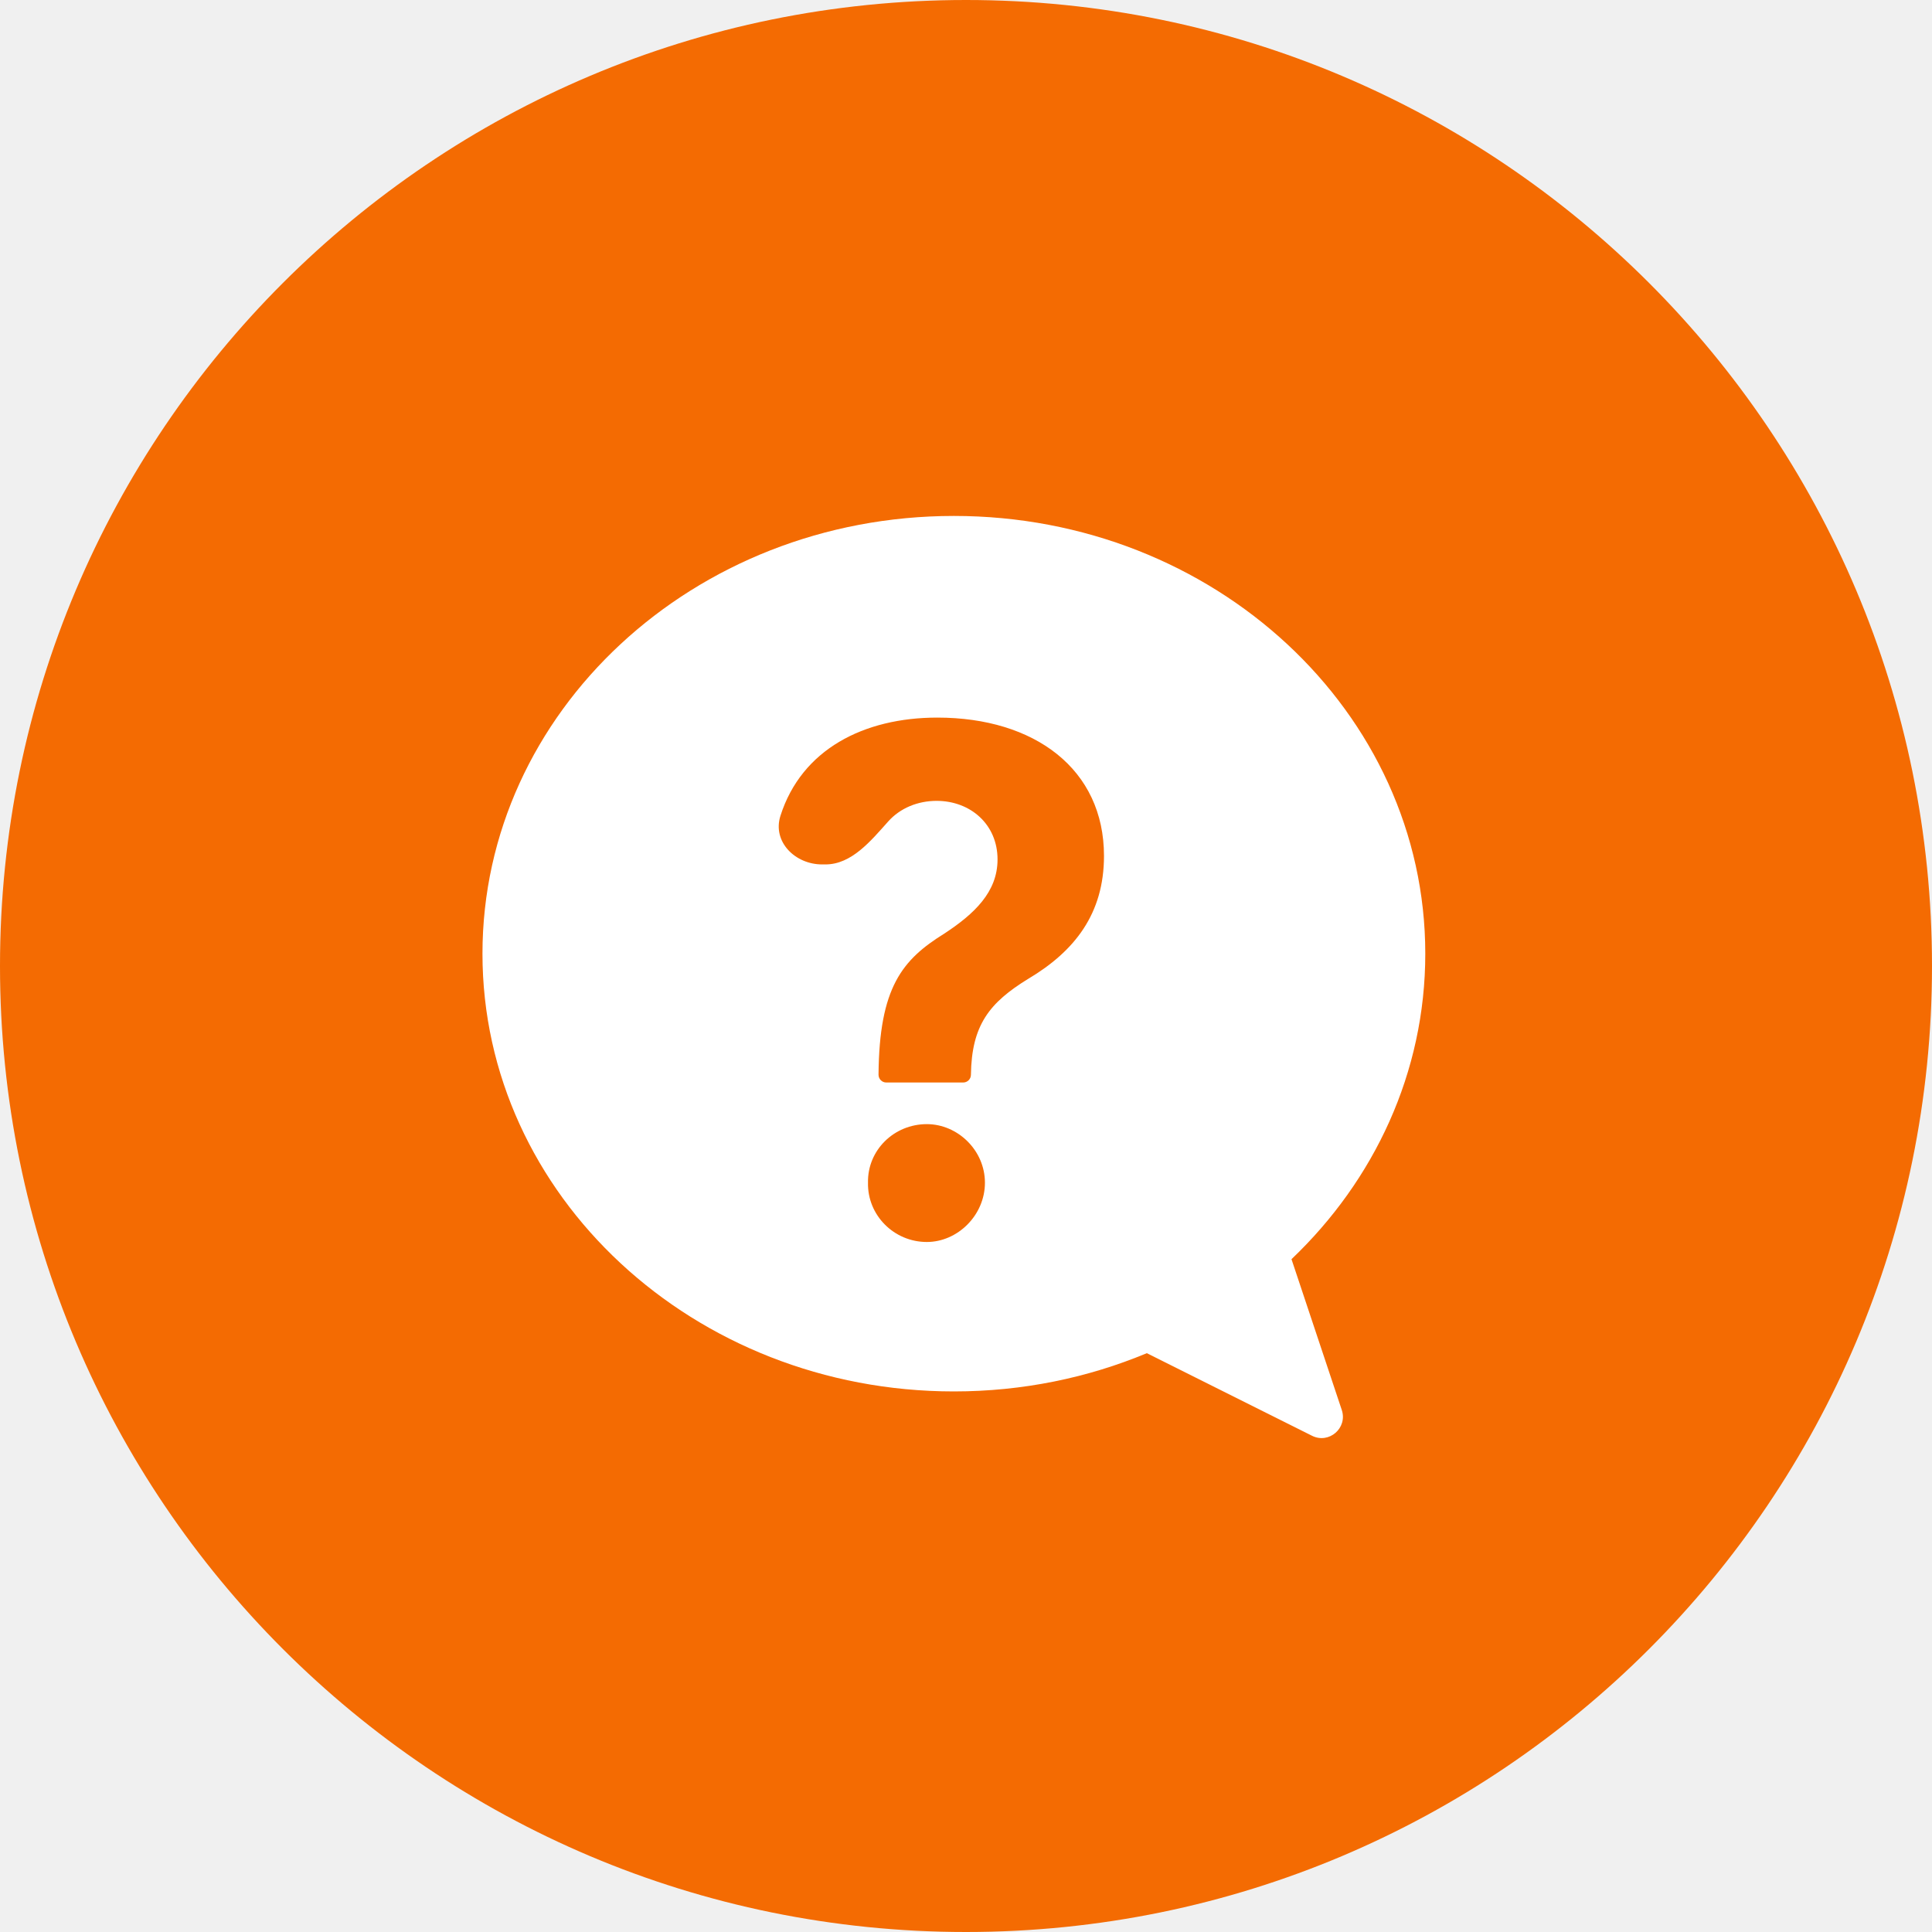
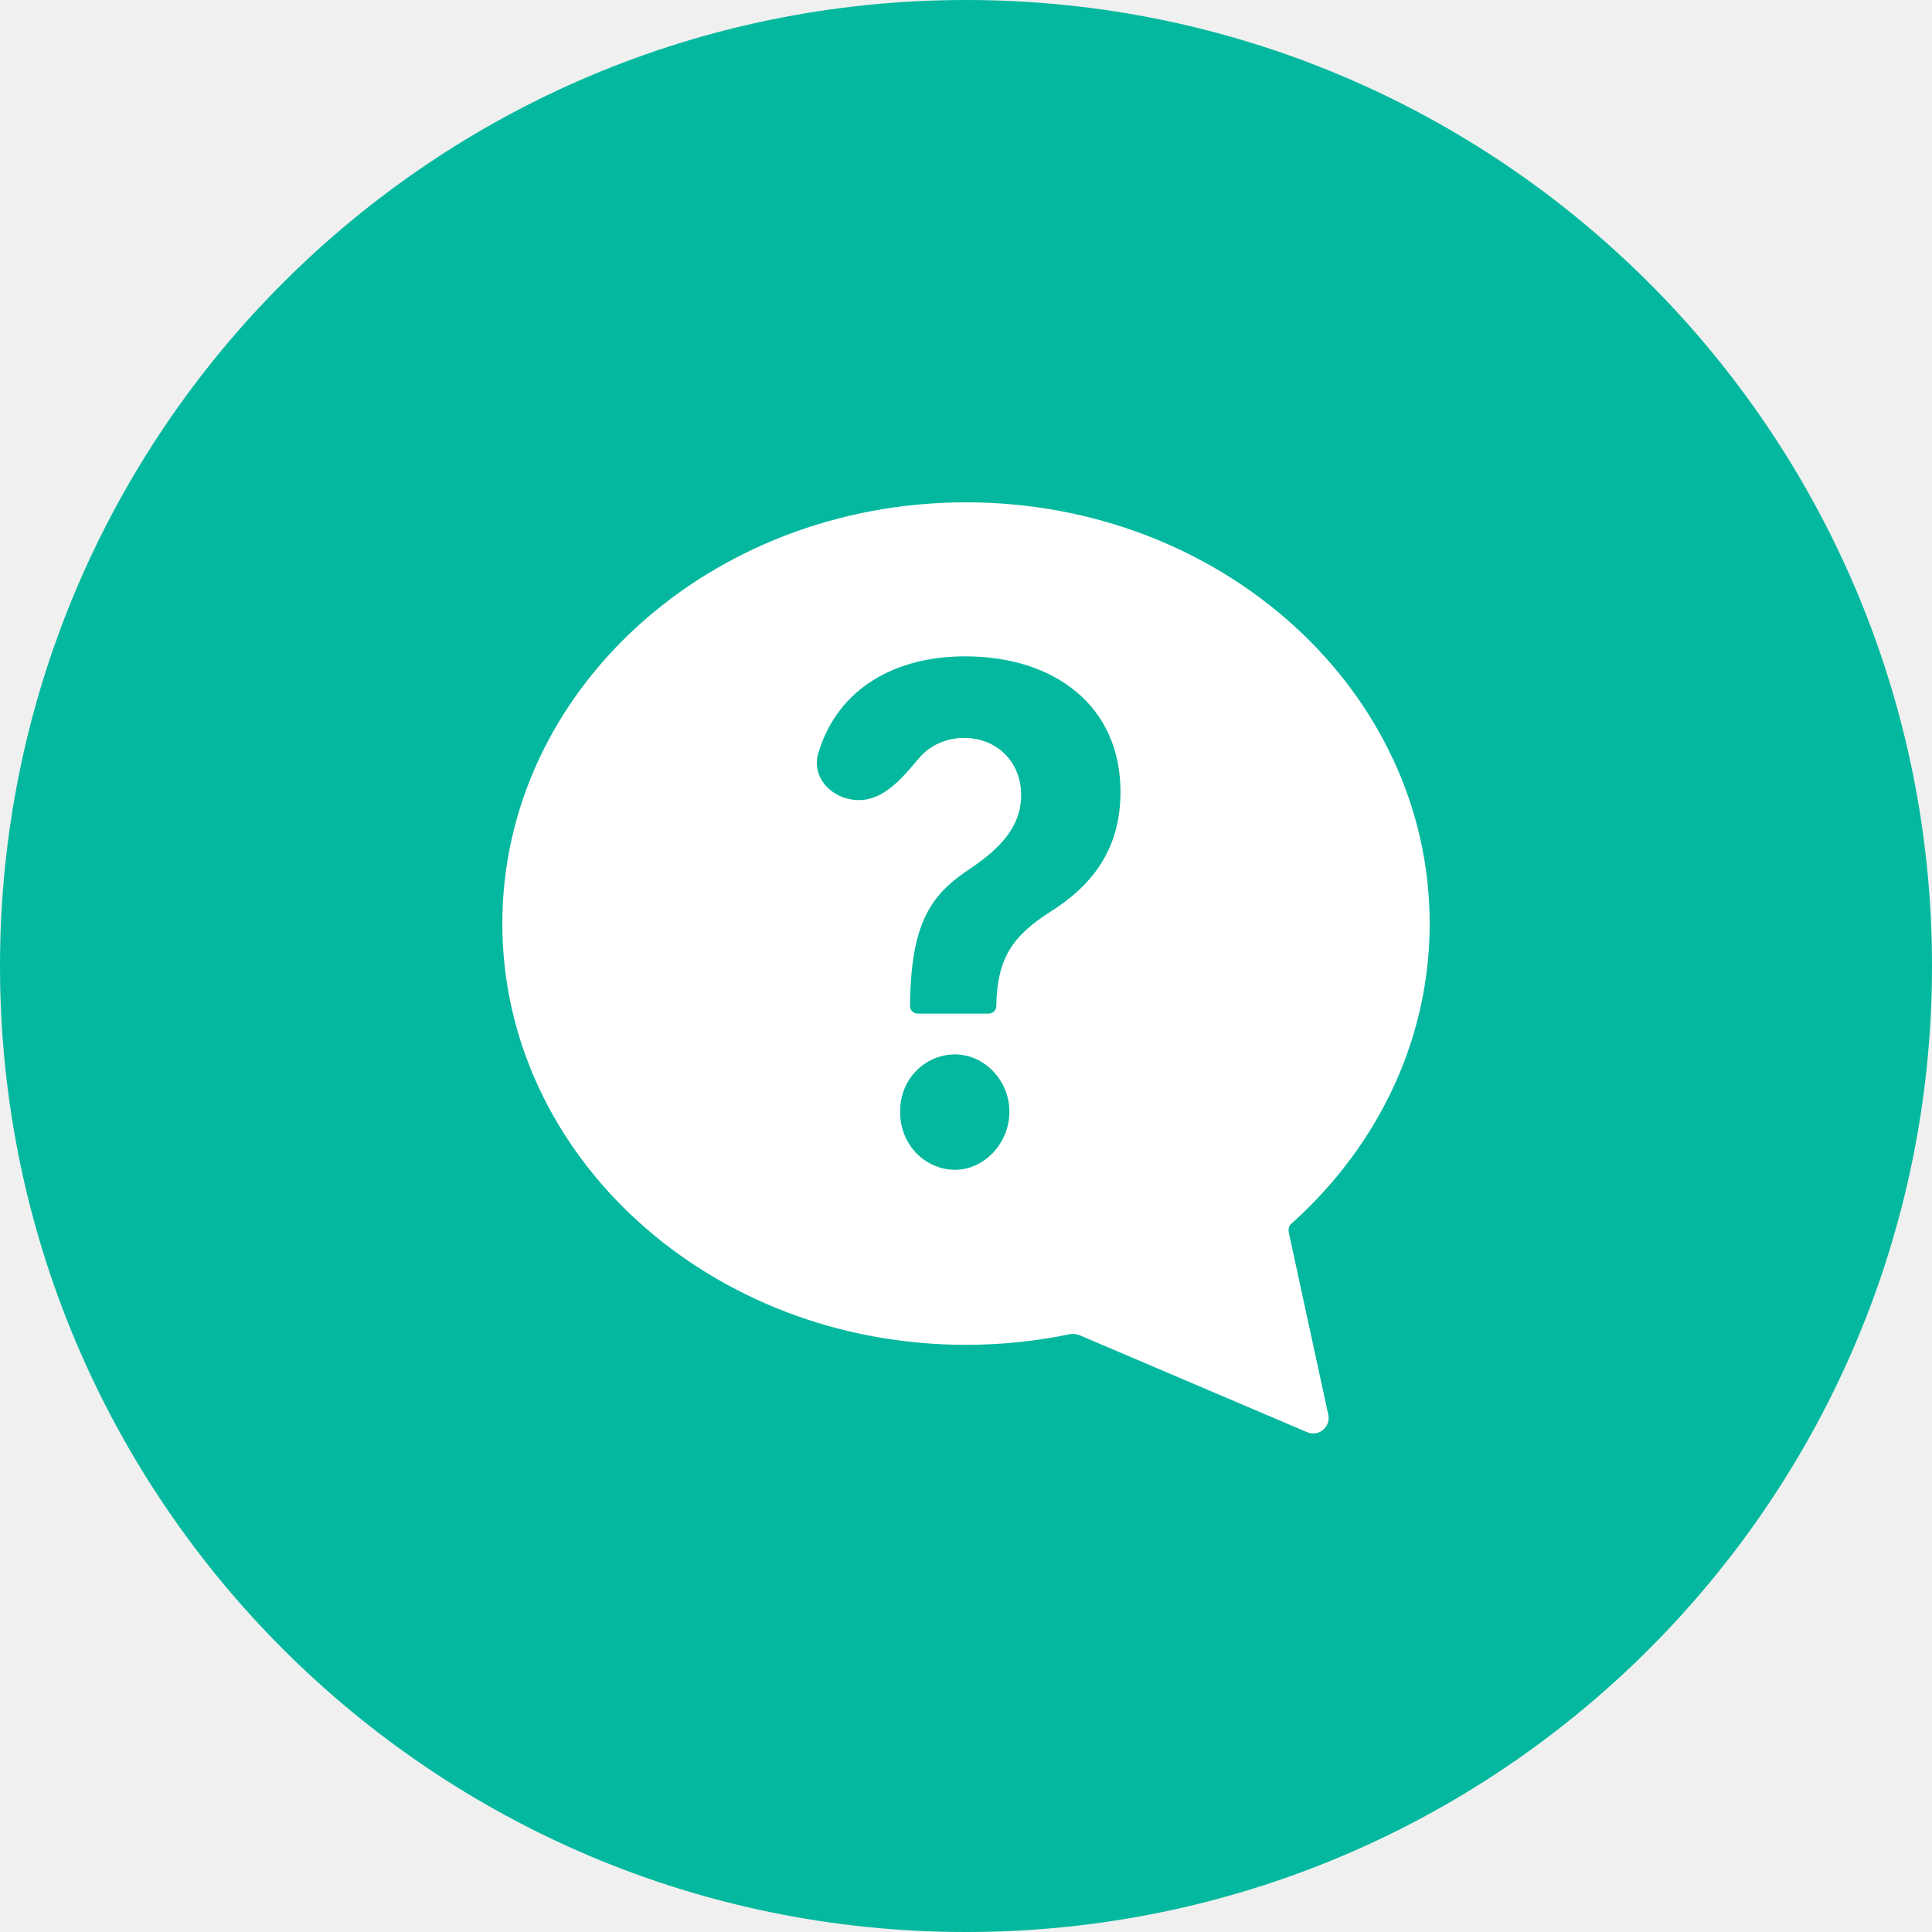
- <svg xmlns="http://www.w3.org/2000/svg" width="40" height="40" viewBox="0 0 40 40" fill="none">
-   <circle cx="20" cy="20" r="20" fill="#F46B02" />
-   <path fill-rule="evenodd" clip-rule="evenodd" d="M26.739 26.07C28.453 24.437 29.509 22.205 29.509 19.745C29.509 14.74 25.14 10.682 19.749 10.682C14.359 10.682 9.989 14.74 9.989 19.745C9.989 24.75 14.359 28.808 19.749 28.808C21.173 28.808 22.525 28.525 23.744 28.016L27.164 29.726C27.516 29.902 27.904 29.565 27.78 29.192L26.739 26.07Z" fill="white" />
-   <path d="M18.189 22.251C18.203 20.439 18.681 19.869 19.551 19.329C20.175 18.919 20.653 18.466 20.653 17.794C20.653 17.064 20.088 16.581 19.392 16.581C19.006 16.581 18.639 16.727 18.388 17.009C18.029 17.411 17.63 17.897 17.091 17.897H17.021C16.46 17.897 15.988 17.425 16.158 16.891C16.596 15.516 17.884 14.857 19.406 14.857C21.421 14.857 22.857 15.924 22.857 17.721C22.857 18.919 22.248 19.694 21.291 20.264C20.479 20.761 20.117 21.228 20.102 22.251V22.251C20.102 22.34 20.03 22.412 19.942 22.412H18.349C18.261 22.412 18.189 22.34 18.189 22.251V22.251ZM19.189 25.714C18.508 25.714 17.957 25.159 17.971 24.487C17.957 23.815 18.508 23.274 19.189 23.274C19.827 23.274 20.392 23.815 20.392 24.487C20.392 25.159 19.827 25.714 19.189 25.714Z" fill="#F46B02" />
+ <svg xmlns="http://www.w3.org/2000/svg" width="50" height="50" viewBox="0 0 50 50" fill="none">
+   <circle cx="25" cy="25" r="25" fill="#03B89E" />
+   <path fill-rule="evenodd" clip-rule="evenodd" d="M34.538 30.518C36.083 28.683 37 26.39 37 23.902C37 17.881 31.627 13 25 13C18.373 13 13 17.881 13 23.902C13 29.923 18.373 34.804 25 34.804C25.927 34.804 26.83 34.708 27.698 34.527C27.847 34.496 27.997 34.58 28.138 34.64L33.828 37.065C34.126 37.193 34.444 36.93 34.376 36.613L33.357 31.912C33.339 31.829 33.348 31.734 33.411 31.677C33.816 31.316 34.193 30.928 34.538 30.518Z" fill="white" />
+   <path d="M23.552 26.036C23.569 23.818 24.127 23.121 25.142 22.459C25.869 21.958 26.427 21.404 26.427 20.581C26.427 19.687 25.768 19.097 24.956 19.097C24.504 19.097 24.074 19.276 23.781 19.624C23.361 20.122 22.882 20.706 22.23 20.706C21.554 20.706 20.985 20.139 21.178 19.491C21.684 17.798 23.191 16.986 24.973 16.986C27.324 16.986 28.998 18.292 28.998 20.492C28.998 21.958 28.288 22.906 27.171 23.604C26.224 24.212 25.801 24.784 25.785 26.036C25.785 26.144 25.696 26.232 25.588 26.232H23.749C23.64 26.232 23.552 26.144 23.552 26.036ZM24.719 30.274C23.924 30.274 23.281 29.595 23.298 28.772C23.281 27.949 23.924 27.288 24.719 27.288C25.463 27.288 26.123 27.949 26.123 28.772C26.123 29.595 25.463 30.274 24.719 30.274Z" fill="#03B89E" />
</svg>
